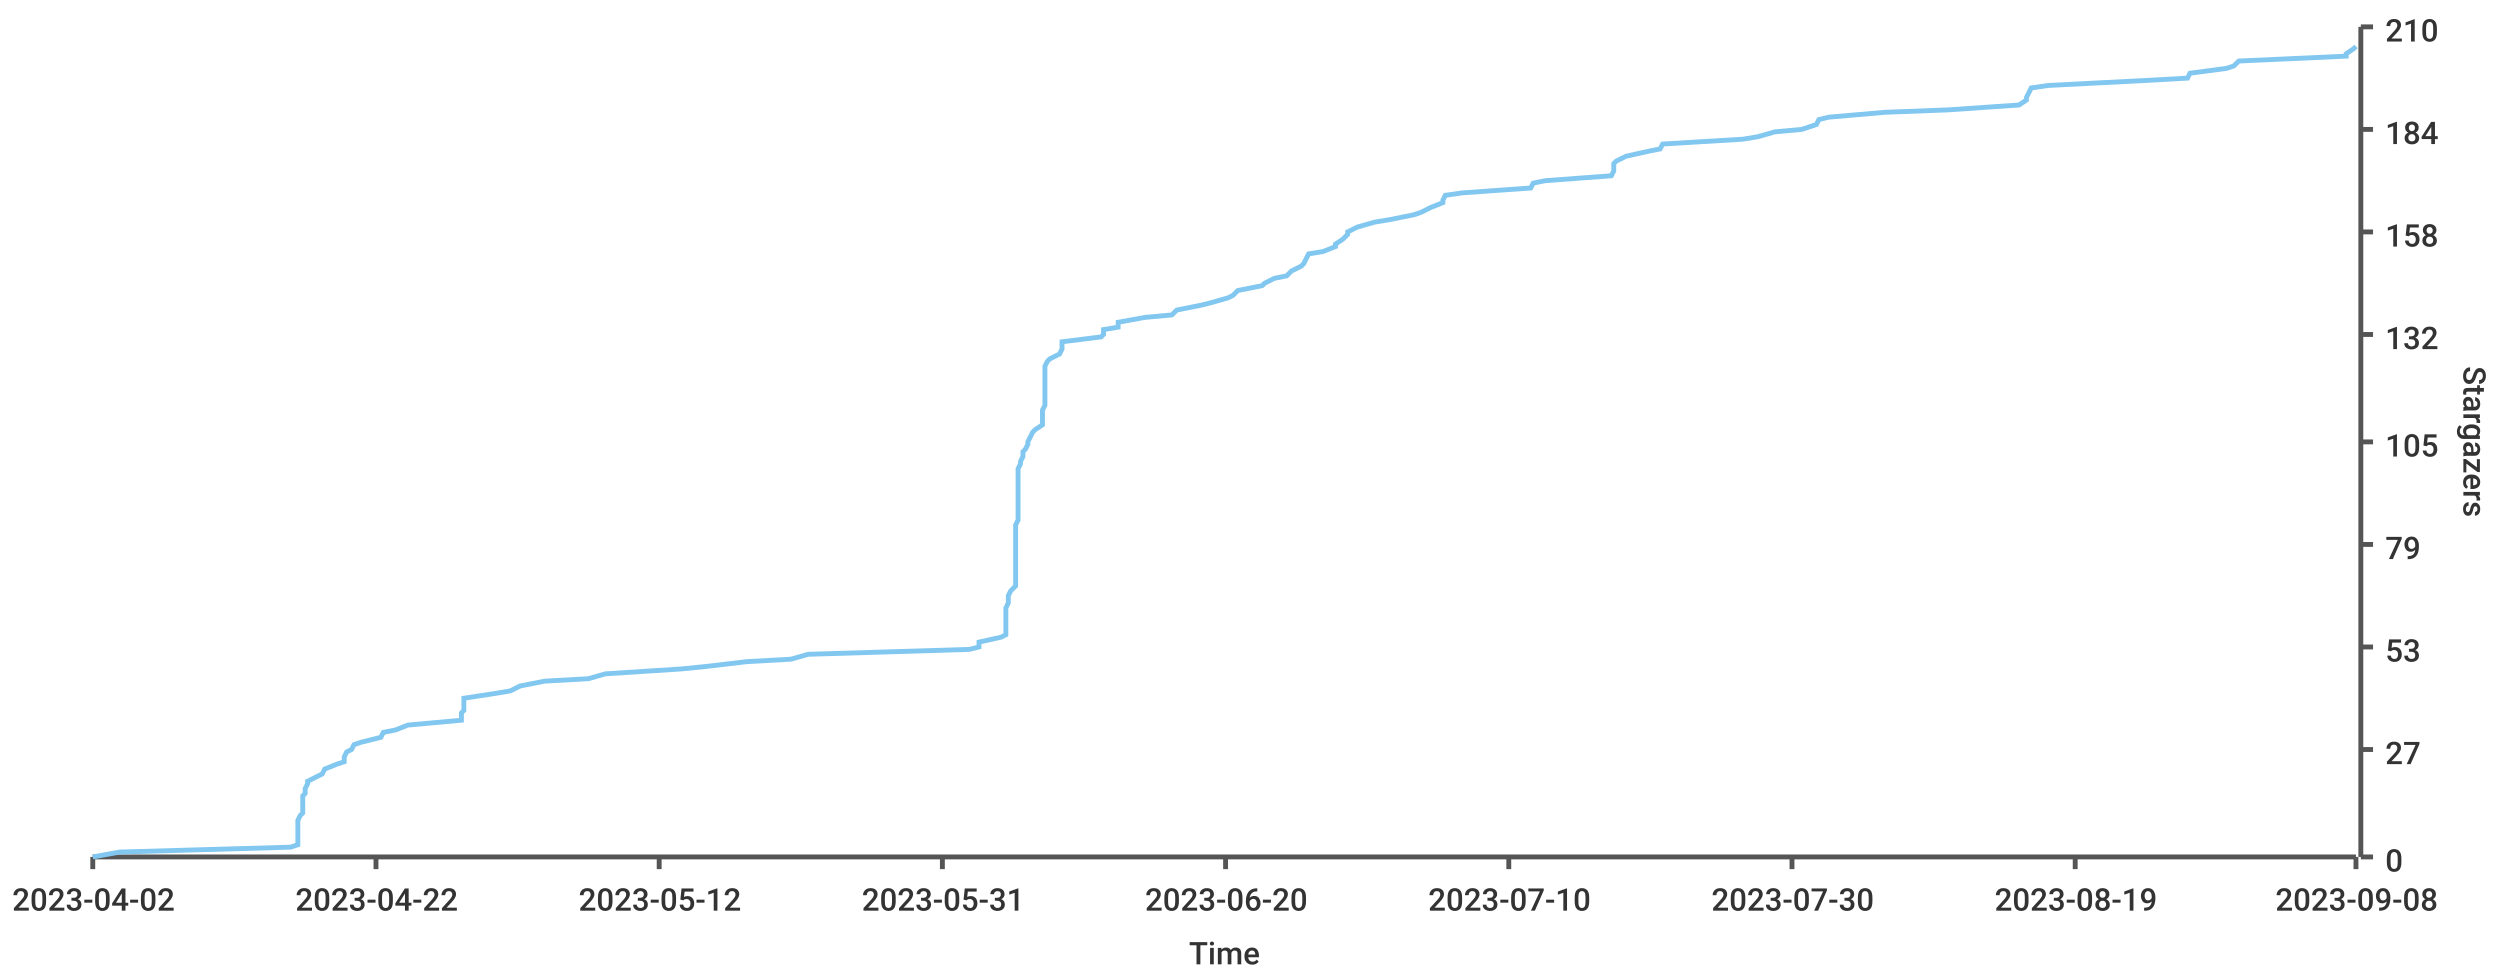
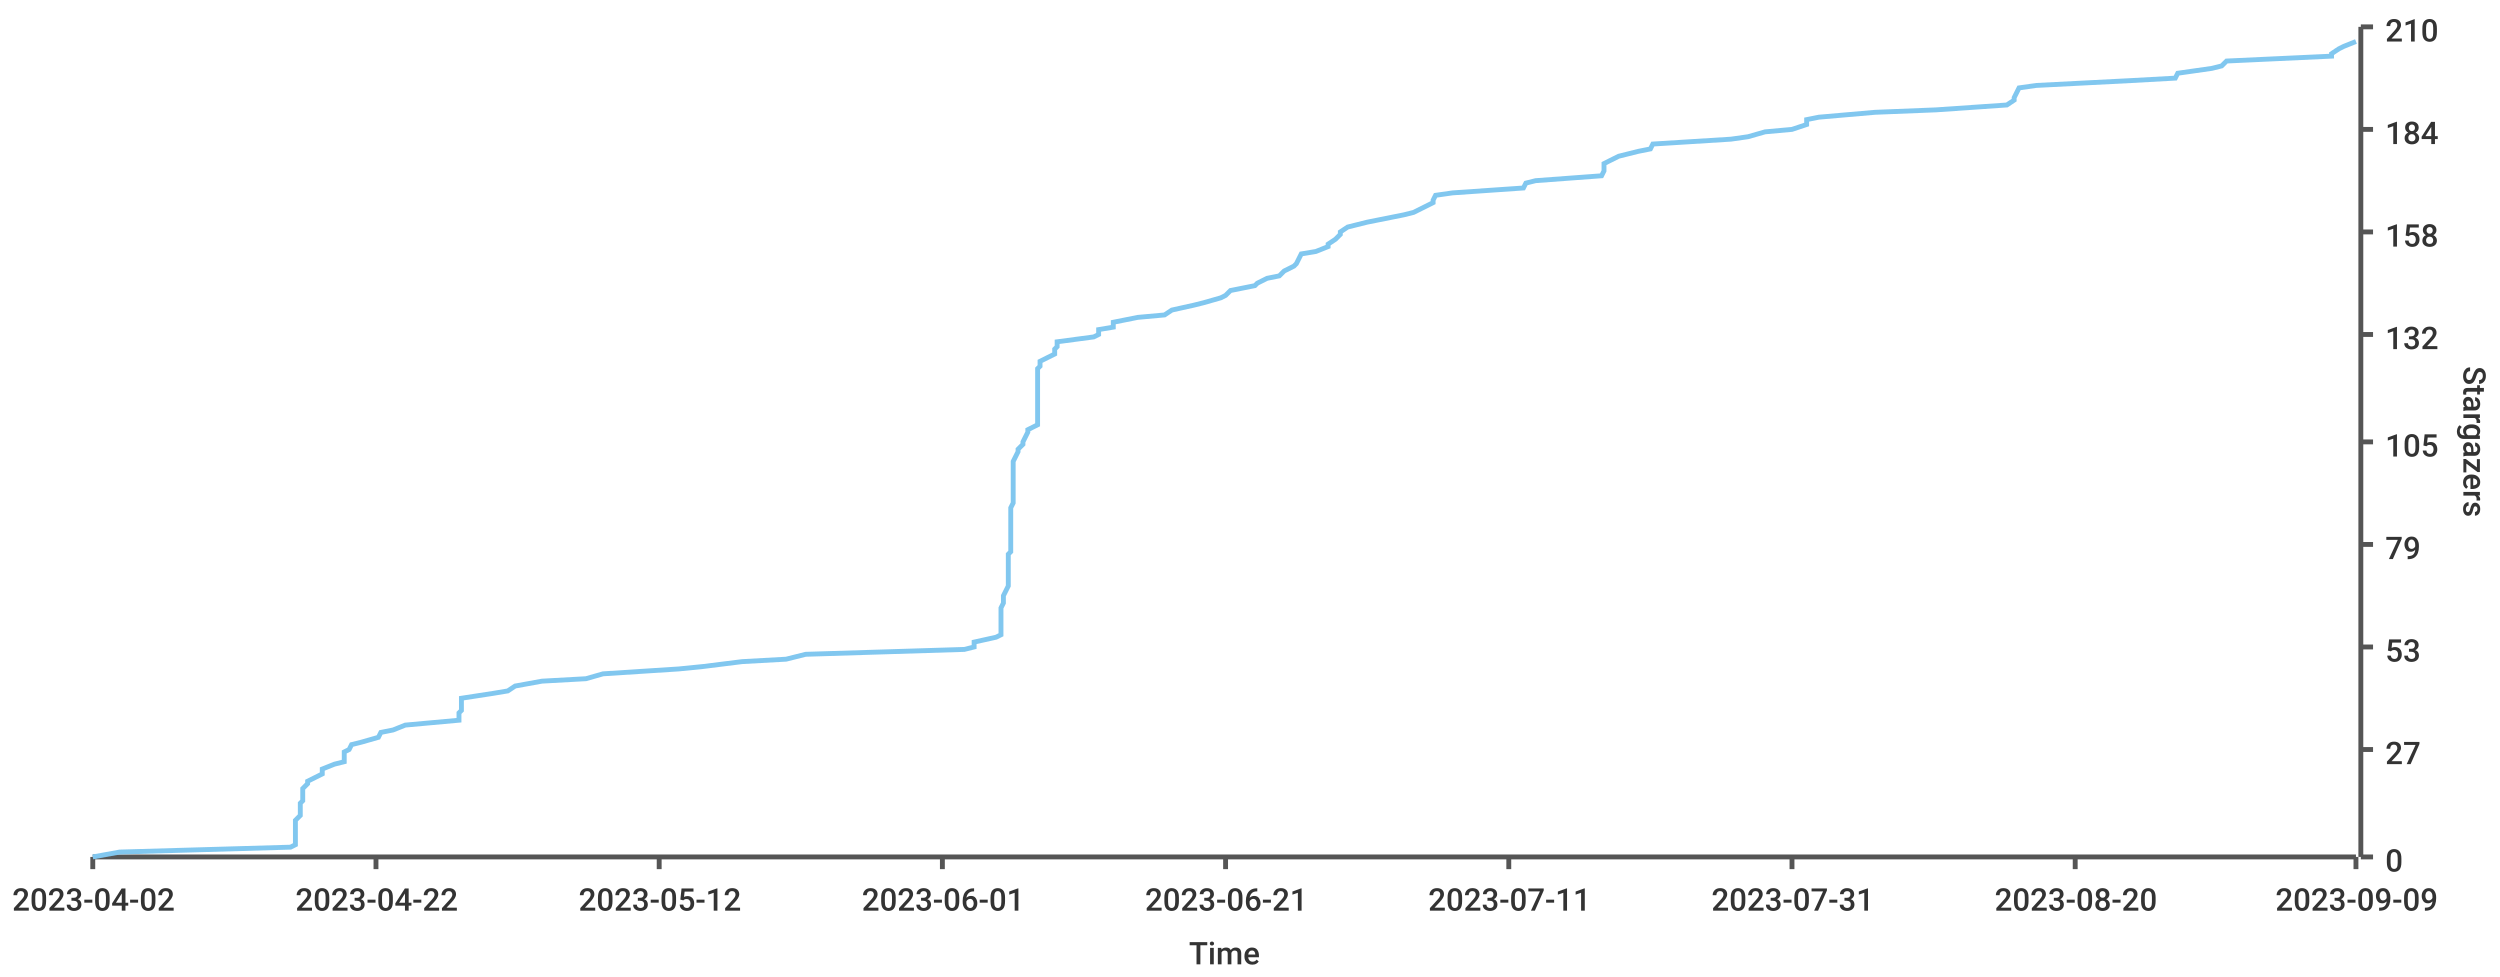
<svg xmlns="http://www.w3.org/2000/svg" width="1024" height="400">\n<path d="M 0 0 L 1024 0 L 1024 400 L 0 400 L 0 0" style="stroke-width:0;stroke:rgba(255,255,255,1.0);fill:rgba(255,255,255,1.0)" />
  <path d="M 38 11 L 965 11 L 965 351 L 38 351 L 38 11" style="stroke-width:0;stroke:rgba(255,255,255,1.0);fill:rgba(255,255,255,1.0)" />
  <path d="M 38 351 L 965 351" style="stroke-width:2;stroke:rgba(85,85,85,1.0);fill:none" />
  <path d="M 38 351 L 38 356" style="stroke-width:2;stroke:rgba(85,85,85,1.0);fill:none" />
  <text x="5" y="373" style="stroke-width:0;stroke:none;fill:rgba(51,51,51,1.0);font-size:12.8px;font-family:'Roboto Medium',sans-serif">2023-04-02</text>
  <path d="M 154 351 L 154 356" style="stroke-width:2;stroke:rgba(85,85,85,1.0);fill:none" />
  <text x="121" y="373" style="stroke-width:0;stroke:none;fill:rgba(51,51,51,1.0);font-size:12.8px;font-family:'Roboto Medium',sans-serif">2023-04-22</text>
  <path d="M 270 351 L 270 356" style="stroke-width:2;stroke:rgba(85,85,85,1.0);fill:none" />
  <text x="237" y="373" style="stroke-width:0;stroke:none;fill:rgba(51,51,51,1.0);font-size:12.8px;font-family:'Roboto Medium',sans-serif">2023-05-12</text>
  <path d="M 386 351 L 386 356" style="stroke-width:2;stroke:rgba(85,85,85,1.0);fill:none" />
-   <text x="353" y="373" style="stroke-width:0;stroke:none;fill:rgba(51,51,51,1.0);font-size:12.8px;font-family:'Roboto Medium',sans-serif">2023-05-31</text>
+   <text x="353" y="373" style="stroke-width:0;stroke:none;fill:rgba(51,51,51,1.0);font-size:12.8px;font-family:'Roboto Medium',sans-serif">2023-06-01</text>
  <path d="M 502 351 L 502 356" style="stroke-width:2;stroke:rgba(85,85,85,1.0);fill:none" />
-   <text x="469" y="373" style="stroke-width:0;stroke:none;fill:rgba(51,51,51,1.0);font-size:12.8px;font-family:'Roboto Medium',sans-serif">2023-06-20</text>
+   <text x="469" y="373" style="stroke-width:0;stroke:none;fill:rgba(51,51,51,1.0);font-size:12.8px;font-family:'Roboto Medium',sans-serif">2023-06-21</text>
  <path d="M 618 351 L 618 356" style="stroke-width:2;stroke:rgba(85,85,85,1.0);fill:none" />
-   <text x="585" y="373" style="stroke-width:0;stroke:none;fill:rgba(51,51,51,1.0);font-size:12.8px;font-family:'Roboto Medium',sans-serif">2023-07-10</text>
+   <text x="585" y="373" style="stroke-width:0;stroke:none;fill:rgba(51,51,51,1.0);font-size:12.8px;font-family:'Roboto Medium',sans-serif">2023-07-11</text>
  <path d="M 734 351 L 734 356" style="stroke-width:2;stroke:rgba(85,85,85,1.0);fill:none" />
-   <text x="701" y="373" style="stroke-width:0;stroke:none;fill:rgba(51,51,51,1.0);font-size:12.8px;font-family:'Roboto Medium',sans-serif">2023-07-30</text>
+   <text x="701" y="373" style="stroke-width:0;stroke:none;fill:rgba(51,51,51,1.0);font-size:12.8px;font-family:'Roboto Medium',sans-serif">2023-07-31</text>
  <path d="M 850 351 L 850 356" style="stroke-width:2;stroke:rgba(85,85,85,1.0);fill:none" />
-   <text x="817" y="373" style="stroke-width:0;stroke:none;fill:rgba(51,51,51,1.0);font-size:12.8px;font-family:'Roboto Medium',sans-serif">2023-08-19</text>
+   <text x="817" y="373" style="stroke-width:0;stroke:none;fill:rgba(51,51,51,1.0);font-size:12.8px;font-family:'Roboto Medium',sans-serif">2023-08-20</text>
  <path d="M 965 351 L 965 356" style="stroke-width:2;stroke:rgba(85,85,85,1.0);fill:none" />
-   <text x="932" y="373" style="stroke-width:0;stroke:none;fill:rgba(51,51,51,1.0);font-size:12.8px;font-family:'Roboto Medium',sans-serif">2023-09-08</text>
+   <text x="932" y="373" style="stroke-width:0;stroke:none;fill:rgba(51,51,51,1.0);font-size:12.8px;font-family:'Roboto Medium',sans-serif">2023-09-09</text>
  <text x="487" y="395" style="stroke-width:0;stroke:none;fill:rgba(51,51,51,1.0);font-size:12.8px;font-family:'Roboto Medium',sans-serif">Time</text>
  <path d="M 967 351 L 967 11" style="stroke-width:2;stroke:rgba(85,85,85,1.0);fill:none" />
  <path d="M 967 351 L 972 351" style="stroke-width:2;stroke:rgba(85,85,85,1.0);fill:none" />
  <text x="977" y="357" style="stroke-width:0;stroke:none;fill:rgba(51,51,51,1.0);font-size:12.8px;font-family:'Roboto Medium',sans-serif">0</text>
  <path d="M 967 307 L 972 307" style="stroke-width:2;stroke:rgba(85,85,85,1.0);fill:none" />
  <text x="977" y="313" style="stroke-width:0;stroke:none;fill:rgba(51,51,51,1.0);font-size:12.8px;font-family:'Roboto Medium',sans-serif">27</text>
  <path d="M 967 265 L 972 265" style="stroke-width:2;stroke:rgba(85,85,85,1.0);fill:none" />
  <text x="977" y="271" style="stroke-width:0;stroke:none;fill:rgba(51,51,51,1.0);font-size:12.8px;font-family:'Roboto Medium',sans-serif">53</text>
  <path d="M 967 223 L 972 223" style="stroke-width:2;stroke:rgba(85,85,85,1.0);fill:none" />
  <text x="977" y="229" style="stroke-width:0;stroke:none;fill:rgba(51,51,51,1.0);font-size:12.8px;font-family:'Roboto Medium',sans-serif">79</text>
  <path d="M 967 181 L 972 181" style="stroke-width:2;stroke:rgba(85,85,85,1.0);fill:none" />
  <text x="977" y="187" style="stroke-width:0;stroke:none;fill:rgba(51,51,51,1.0);font-size:12.8px;font-family:'Roboto Medium',sans-serif">105</text>
  <path d="M 967 137 L 972 137" style="stroke-width:2;stroke:rgba(85,85,85,1.0);fill:none" />
  <text x="977" y="143" style="stroke-width:0;stroke:none;fill:rgba(51,51,51,1.0);font-size:12.8px;font-family:'Roboto Medium',sans-serif">132</text>
  <path d="M 967 95 L 972 95" style="stroke-width:2;stroke:rgba(85,85,85,1.0);fill:none" />
  <text x="977" y="101" style="stroke-width:0;stroke:none;fill:rgba(51,51,51,1.0);font-size:12.8px;font-family:'Roboto Medium',sans-serif">158</text>
  <path d="M 967 53 L 972 53" style="stroke-width:2;stroke:rgba(85,85,85,1.0);fill:none" />
  <text x="977" y="59" style="stroke-width:0;stroke:none;fill:rgba(51,51,51,1.0);font-size:12.8px;font-family:'Roboto Medium',sans-serif">184</text>
  <path d="M 967 11 L 972 11" style="stroke-width:2;stroke:rgba(85,85,85,1.0);fill:none" />
  <text x="977" y="17" style="stroke-width:0;stroke:none;fill:rgba(51,51,51,1.0);font-size:12.8px;font-family:'Roboto Medium',sans-serif">210</text>
  <text x="1009" y="150" style="stroke-width:0;stroke:none;fill:rgba(51,51,51,1.0);font-size:12.8px;font-family:'Roboto Medium',sans-serif" transform="rotate(90.00,1009,150)">Stargazers</text>
-   <path d="M 38 351 L 49 349 L 119 347 L 122 346 L 122 344 L 122 342 L 122 341 L 122 339 L 122 338 L 122 336 L 123 334 L 124 333 L 124 331 L 124 329 L 124 328 L 124 326 L 125 325 L 125 323 L 126 321 L 126 320 L 130 318 L 132 317 L 133 315 L 138 313 L 141 312 L 141 310 L 142 308 L 144 307 L 145 305 L 148 304 L 156 302 L 157 300 L 162 299 L 167 297 L 189 295 L 189 294 L 189 292 L 190 291 L 190 289 L 190 287 L 190 286 L 203 284 L 209 283 L 213 281 L 223 279 L 241 278 L 248 276 L 279 274 L 289 273 L 306 271 L 324 270 L 331 268 L 397 266 L 401 265 L 401 263 L 410 261 L 412 260 L 412 258 L 412 257 L 412 255 L 412 253 L 412 252 L 412 250 L 412 249 L 413 247 L 413 245 L 413 244 L 414 242 L 416 240 L 416 239 L 416 237 L 416 236 L 416 234 L 416 232 L 416 231 L 416 229 L 416 227 L 416 226 L 416 224 L 416 223 L 416 221 L 416 219 L 416 218 L 416 216 L 416 215 L 417 213 L 417 211 L 417 210 L 417 208 L 417 206 L 417 205 L 417 203 L 417 202 L 417 200 L 417 198 L 417 197 L 417 195 L 417 193 L 417 192 L 418 190 L 418 189 L 419 187 L 419 185 L 420 184 L 421 182 L 421 181 L 422 179 L 423 177 L 424 176 L 427 174 L 427 172 L 427 171 L 427 169 L 427 168 L 428 166 L 428 164 L 428 163 L 428 161 L 428 159 L 428 158 L 428 156 L 428 155 L 428 153 L 428 151 L 428 150 L 429 148 L 430 147 L 434 145 L 435 143 L 435 142 L 435 140 L 451 138 L 452 137 L 452 135 L 458 134 L 458 132 L 469 130 L 480 129 L 482 127 L 492 125 L 496 124 L 503 122 L 505 121 L 507 119 L 517 117 L 518 116 L 522 114 L 527 113 L 529 111 L 533 109 L 534 108 L 535 106 L 536 104 L 542 103 L 547 101 L 547 100 L 550 98 L 552 96 L 552 95 L 556 93 L 563 91 L 569 90 L 579 88 L 582 87 L 586 85 L 591 83 L 591 82 L 592 80 L 599 79 L 627 77 L 628 75 L 633 74 L 660 72 L 661 70 L 661 69 L 661 67 L 662 66 L 666 64 L 675 62 L 680 61 L 681 59 L 714 57 L 720 56 L 727 54 L 738 53 L 744 51 L 745 49 L 749 48 L 772 46 L 798 45 L 827 43 L 830 41 L 830 40 L 831 38 L 832 36 L 839 35 L 878 33 L 896 32 L 897 30 L 912 28 L 915 27 L 917 25 L 961 23 L 961 22 L 964 20 L 965 19" style="stroke-width:2;stroke:rgba(129,199,239,1.0);fill:none" />
+   <path d="M 38 351 L 49 349 L 119 347 L 121 346 L 121 344 L 121 342 L 121 341 L 121 339 L 121 338 L 121 336 L 123 334 L 123 333 L 123 331 L 123 329 L 124 328 L 124 326 L 124 325 L 124 323 L 126 321 L 126 320 L 130 318 L 132 317 L 132 315 L 137 313 L 141 312 L 141 310 L 141 308 L 143 307 L 144 305 L 148 304 L 155 302 L 156 300 L 161 299 L 166 297 L 188 295 L 188 294 L 188 292 L 189 291 L 189 289 L 189 287 L 189 286 L 202 284 L 208 283 L 211 281 L 222 279 L 240 278 L 247 276 L 278 274 L 288 273 L 304 271 L 322 270 L 330 268 L 395 266 L 399 265 L 399 263 L 408 261 L 410 260 L 410 258 L 410 257 L 410 255 L 410 253 L 410 252 L 410 250 L 410 249 L 411 247 L 411 245 L 411 244 L 412 242 L 413 240 L 413 239 L 413 237 L 413 236 L 413 234 L 413 232 L 413 231 L 413 229 L 413 227 L 414 226 L 414 224 L 414 223 L 414 221 L 414 219 L 414 218 L 414 216 L 414 215 L 414 213 L 414 211 L 414 210 L 414 208 L 415 206 L 415 205 L 415 203 L 415 202 L 415 200 L 415 198 L 415 197 L 415 195 L 415 193 L 415 192 L 415 190 L 415 189 L 416 187 L 417 185 L 417 184 L 419 182 L 419 181 L 420 179 L 421 177 L 421 176 L 425 174 L 425 172 L 425 171 L 425 169 L 425 168 L 425 166 L 425 164 L 425 163 L 425 161 L 425 159 L 425 158 L 425 156 L 425 155 L 425 153 L 425 151 L 426 150 L 426 148 L 428 147 L 432 145 L 432 143 L 433 142 L 433 140 L 448 138 L 450 137 L 450 135 L 456 134 L 456 132 L 466 130 L 477 129 L 480 127 L 489 125 L 493 124 L 500 122 L 502 121 L 504 119 L 514 117 L 515 116 L 519 114 L 524 113 L 526 111 L 530 109 L 531 108 L 532 106 L 533 104 L 539 103 L 544 101 L 544 100 L 547 98 L 549 96 L 549 95 L 552 93 L 560 91 L 565 90 L 575 88 L 579 87 L 583 85 L 587 83 L 587 82 L 588 80 L 595 79 L 624 77 L 625 75 L 629 74 L 656 72 L 657 70 L 657 69 L 657 67 L 659 66 L 663 64 L 671 62 L 676 61 L 677 59 L 709 57 L 716 56 L 723 54 L 734 53 L 740 51 L 740 49 L 745 48 L 768 46 L 793 45 L 822 43 L 825 41 L 825 40 L 826 38 L 827 36 L 834 35 L 873 33 L 891 32 L 892 30 L 906 28 L 910 27 L 912 25 L 955 23 L 955 22 L 958 20 L 960 19 L 965 17" style="stroke-width:2;stroke:rgba(129,199,239,1.0);fill:none" />
</svg>
